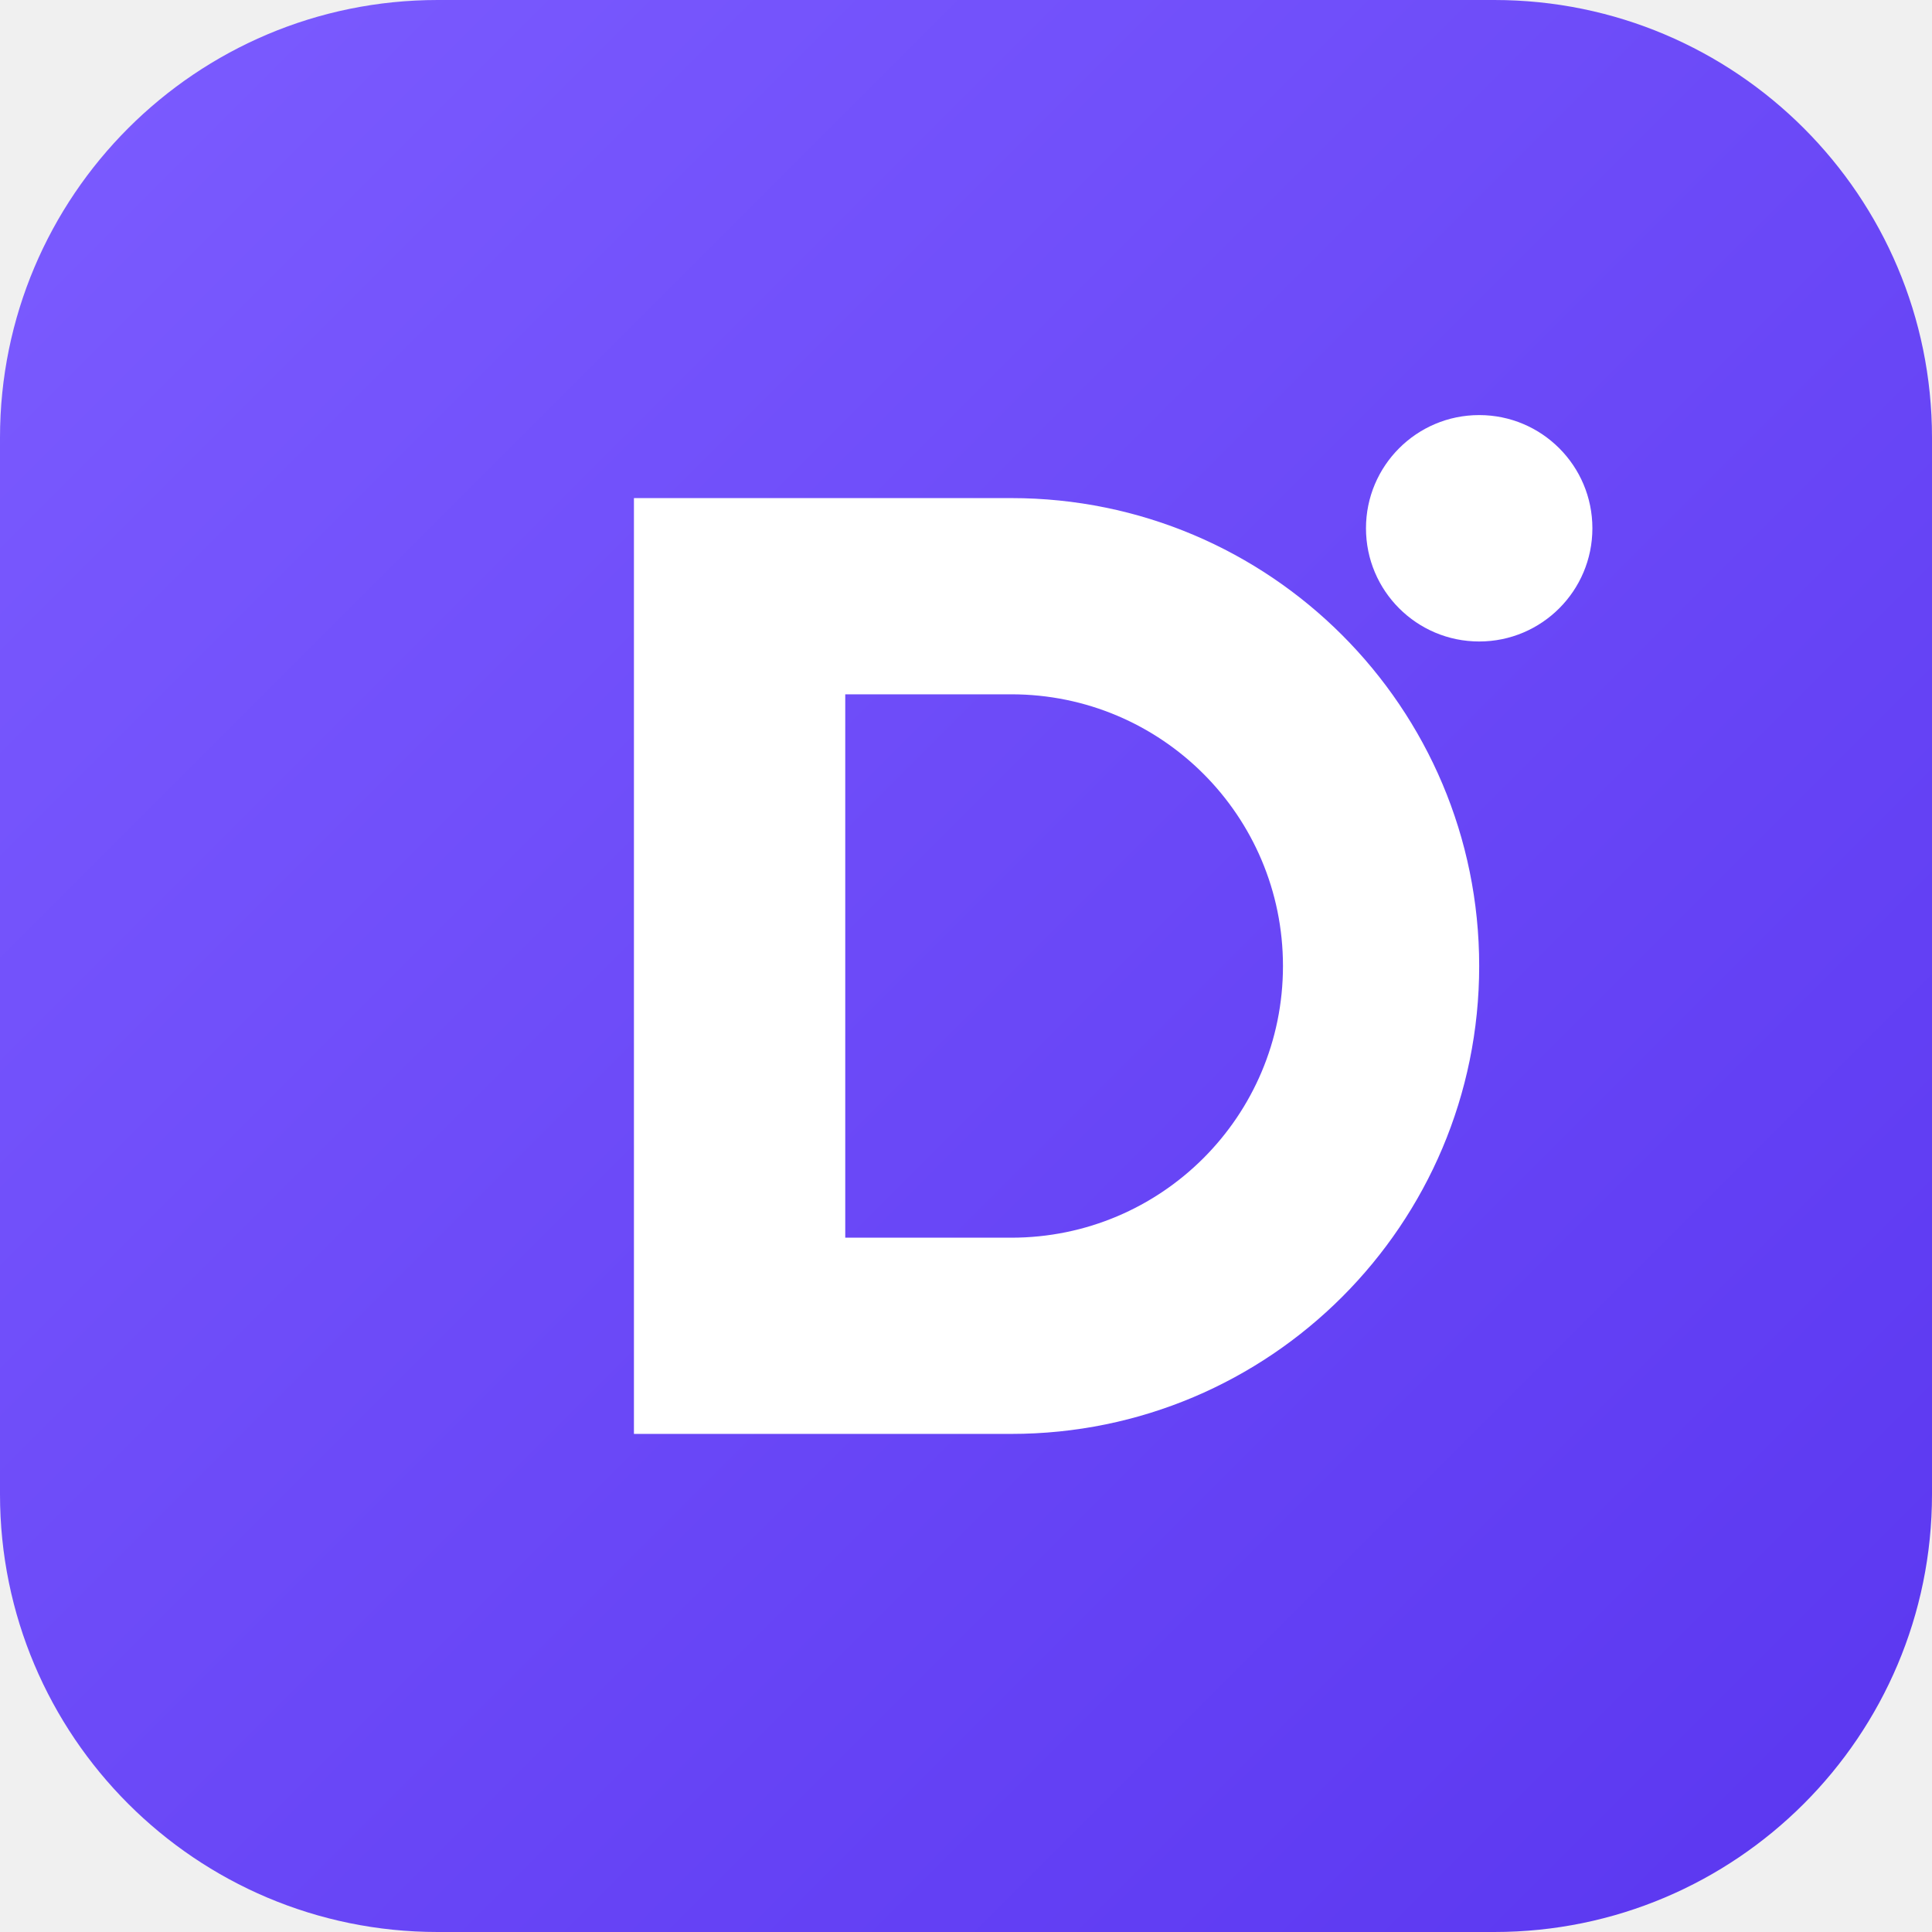
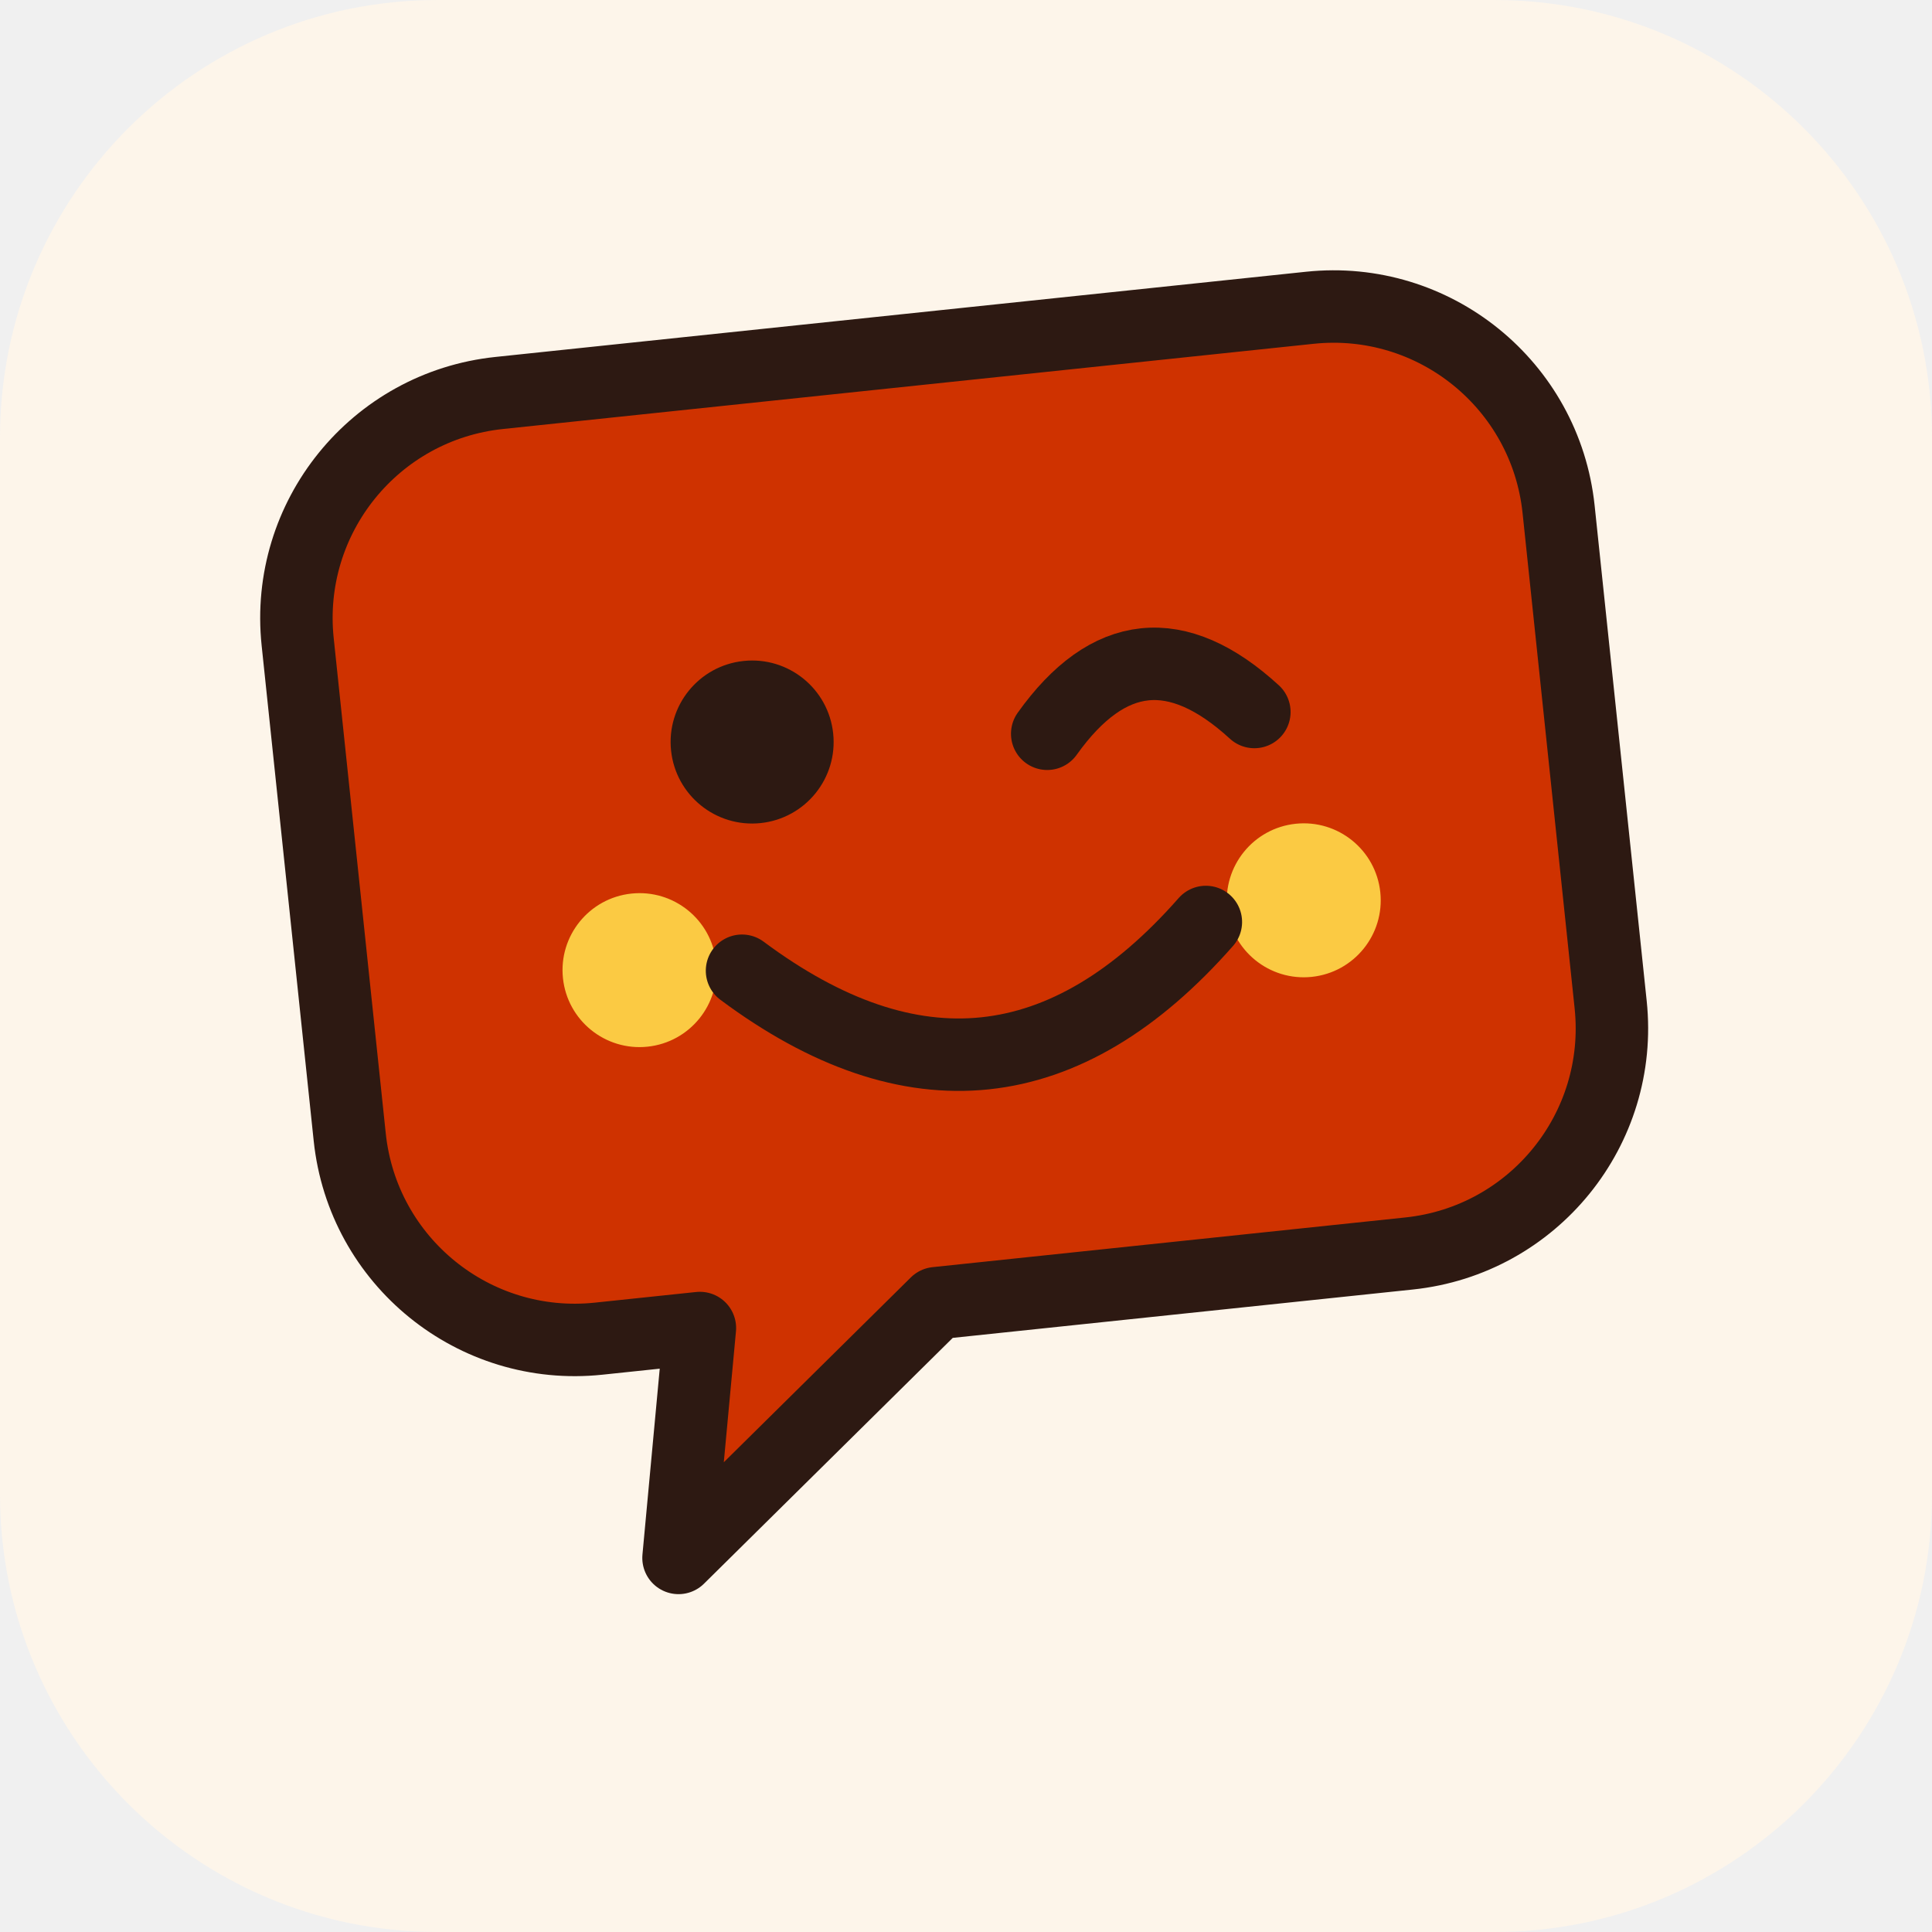
<svg xmlns="http://www.w3.org/2000/svg" viewBox="0 0 512 512">
-   <defs>
-     <linearGradient id="g" x1="0" y1="0" x2="1" y2="1">
-       <stop offset="0" stop-color="#7c5cff" />
-       <stop offset="1" stop-color="#5a36f0" />
-     </linearGradient>
-   </defs>
-   <rect width="512" height="512" rx="116" fill="url(#g)" />
-   <g fill="#fff">
-     <path fill-rule="evenodd" d="M168 132h100c68.5 0 124 55.5 124 124S336.5 380 268 380H168zm56 52v144h44c39.8 0 72-32.2 72-72s-32.2-72-72-72z" />
-     <circle cx="392" cy="140" r="30" />
+   <rect width="512" height="512" rx="116" fill="#fdf5ea" />
+   <g fill="none" stroke-linecap="round" stroke-linejoin="round" transform="translate(64 50) scale(6) rotate(-6 32 33)">
+     <path d="M14 7h36a10 10 0 0 1 10 10v22a10 10 0 0 1-10 10H29L16.5 59l2-10H14A10 10 0 0 1 4 39V17A10 10 0 0 1 14 7Z" fill="#cf3200" stroke="#2d1912" stroke-width="3.2" />
+     <circle cx="17.5" cy="33" r="3.4" fill="#fbca43" />
+     <circle cx="47" cy="33" r="3.4" fill="#fbca43" />
+     <circle cx="23.5" cy="23.5" r="3.6" fill="#2d1912" />
+     <path d="M36.5 24.5q4.6-5.2 9.2 0M22 33.5q10.3 9.5 20.6 0" stroke="#2d1912" stroke-width="3.2" />
  </g>
</svg>
